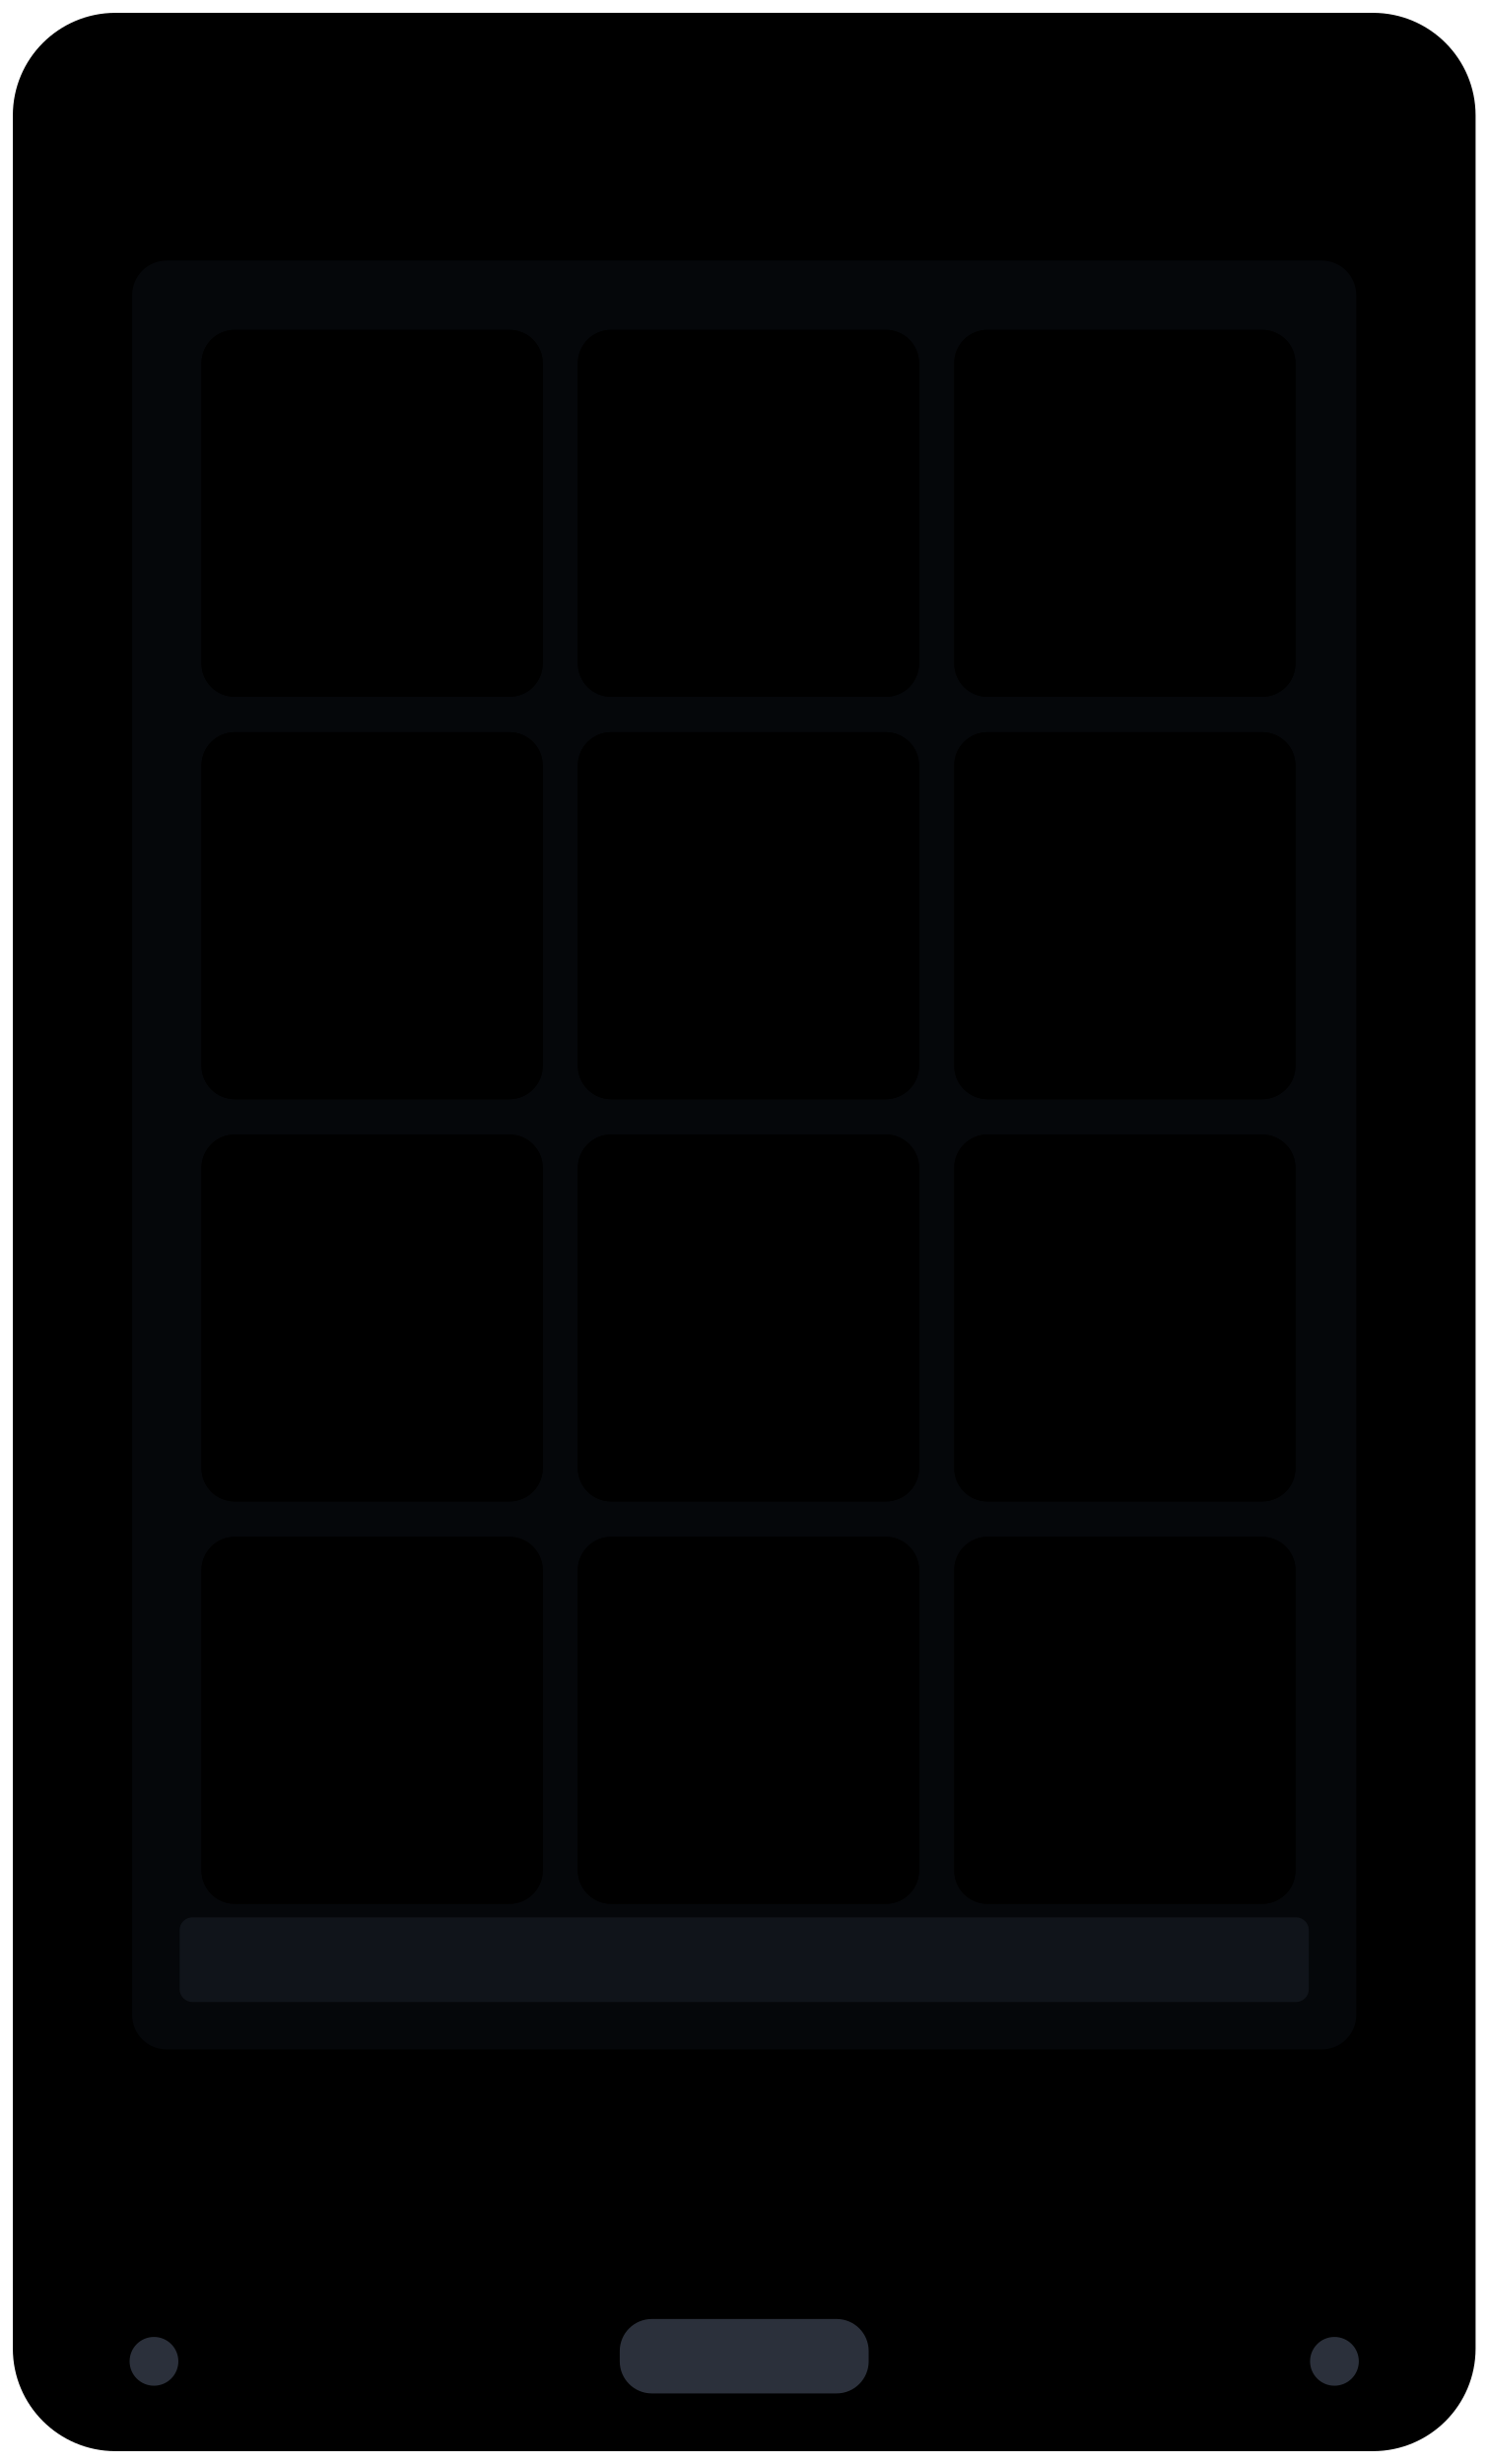
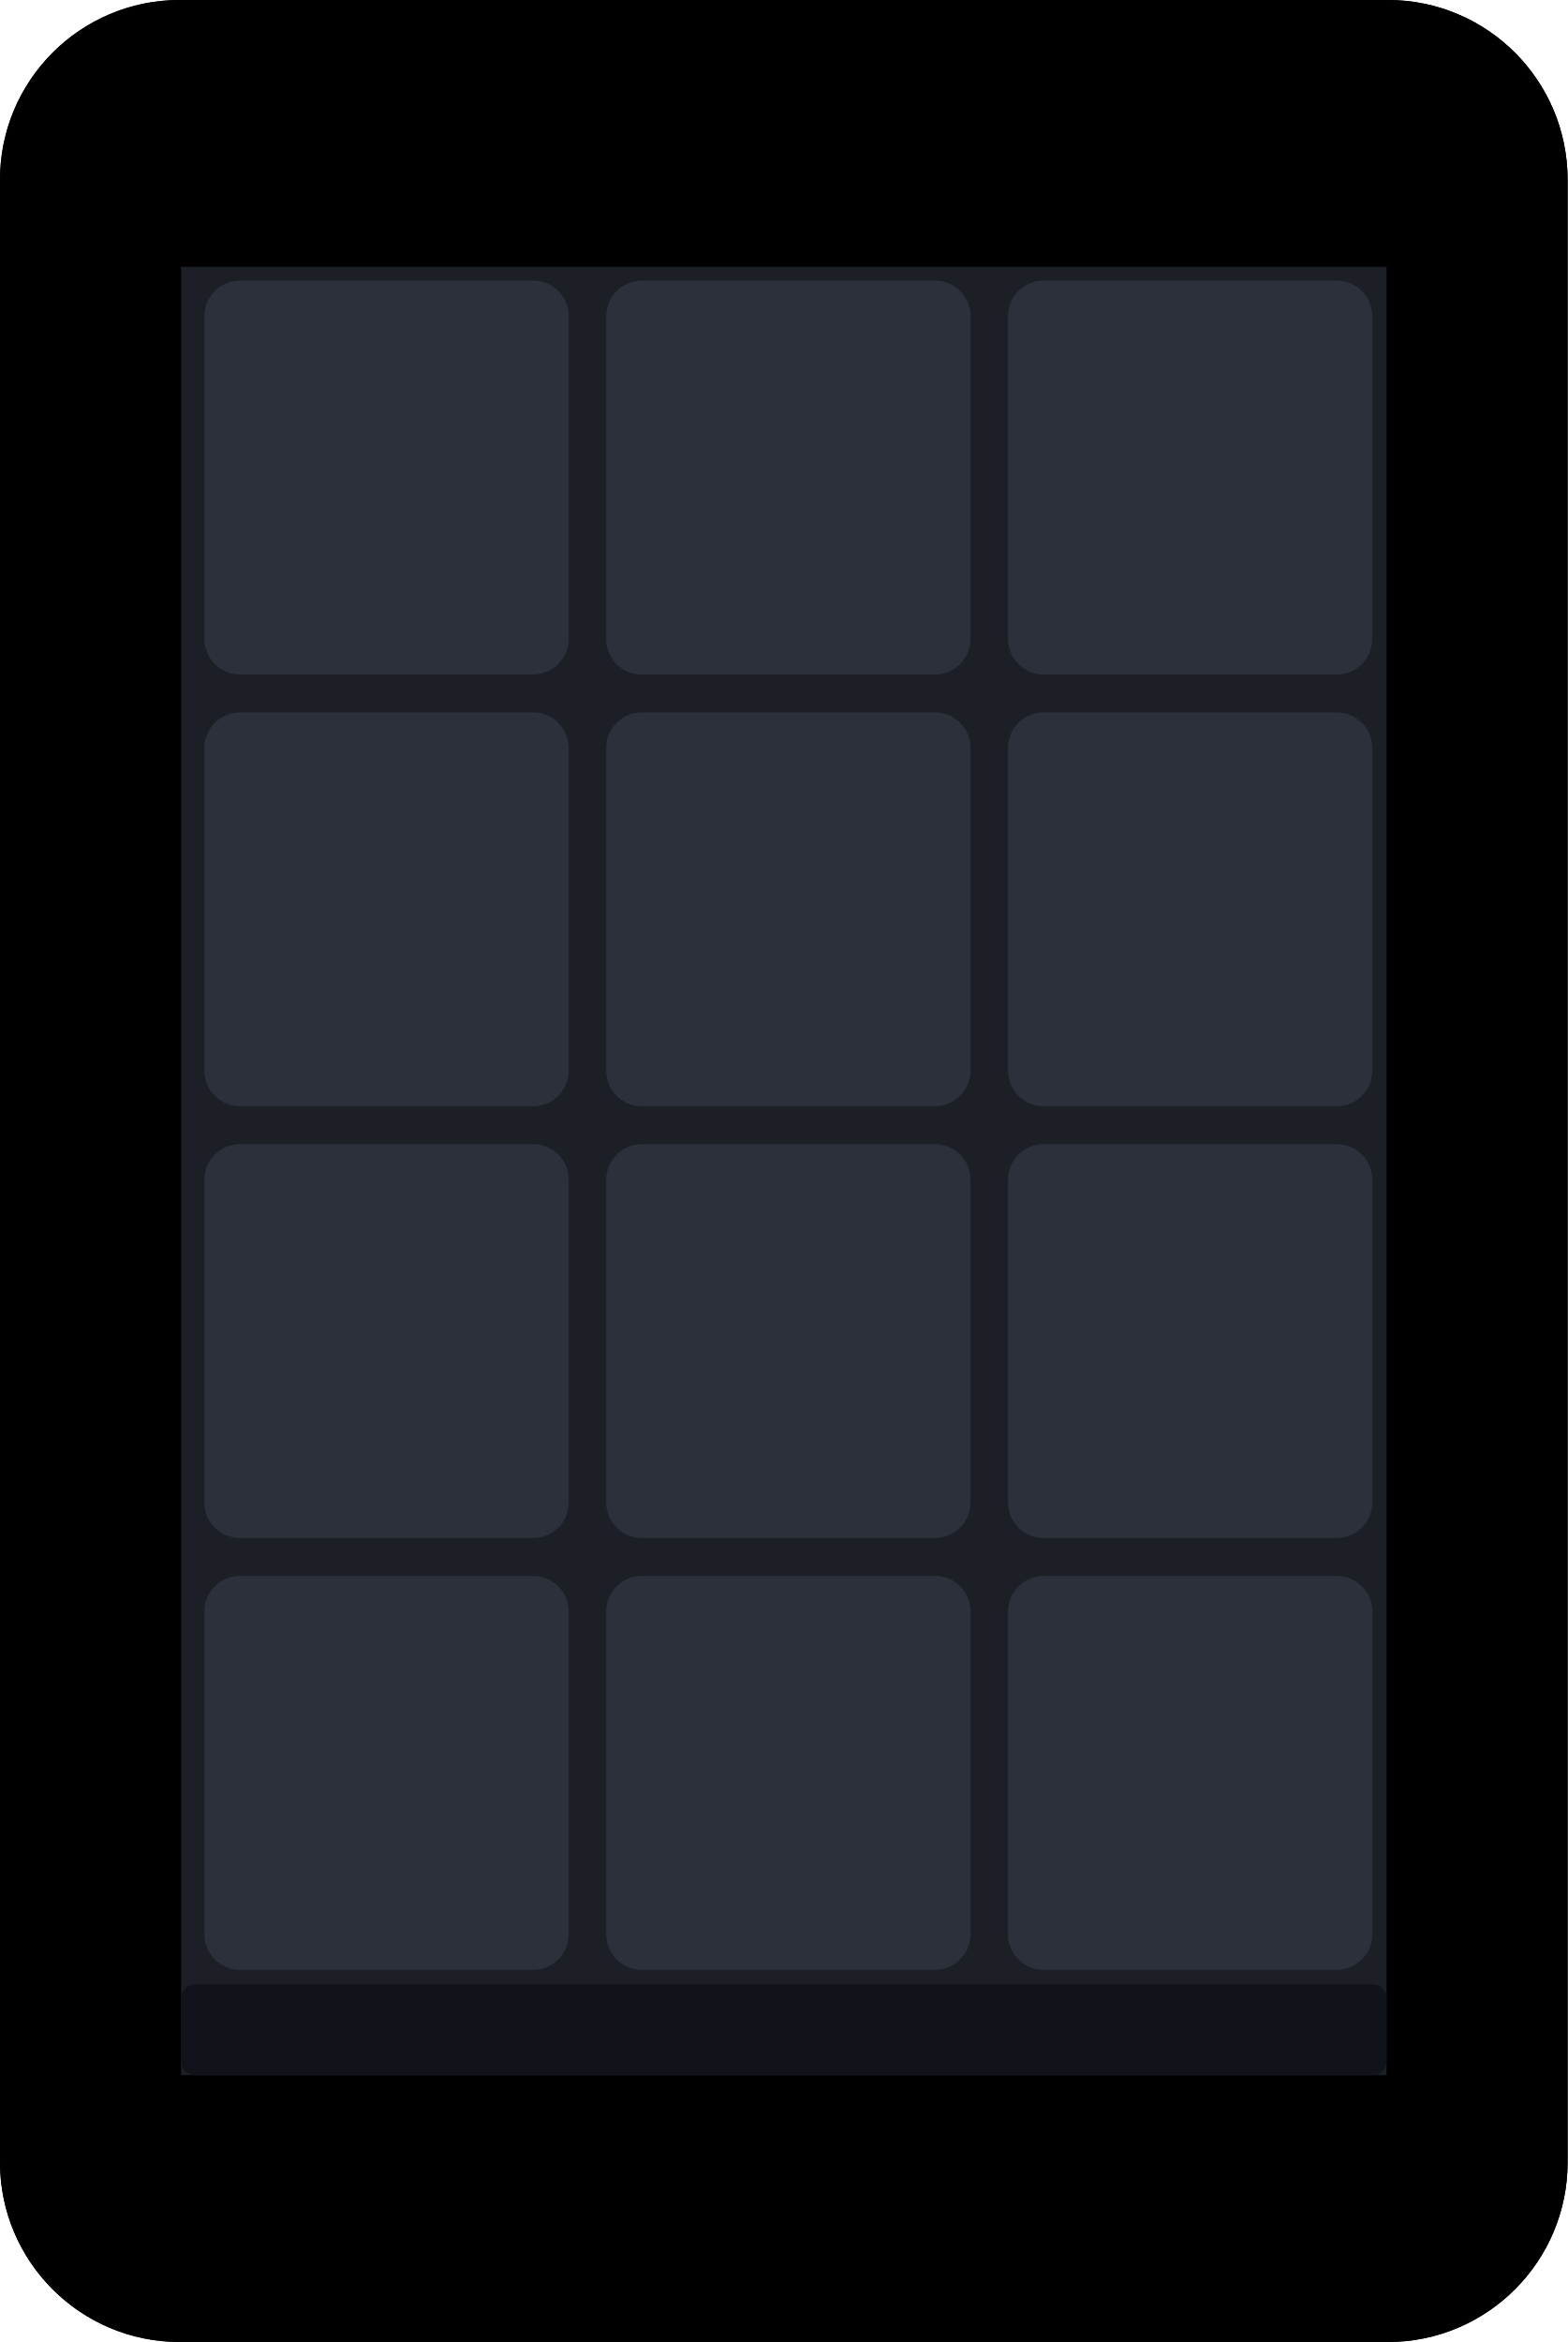
- <svg xmlns="http://www.w3.org/2000/svg" width="58mm" height="96mm" viewBox="0 0 58 96" version="1.1" id="svg1">
-   <rect id="case" x="0.5" y="0.5" width="57" height="95" rx="4" ry="4" />
-   <g>
-     <rect x="24" y="90.2" width="10" height="3.2" rx="1.4" fill="#2b303b" stroke="#000000" stroke-width="0.3" />
-     <circle cx="6" cy="92" r="1.1" fill="#2b303b" stroke="#000000" stroke-width="0.3" />
-     <circle cx="52" cy="92" r="1.1" fill="#2b303b" stroke="#000000" stroke-width="0.3" />
+ <svg xmlns="http://www.w3.org/2000/svg" width="63.67mm" height="95.11mm" viewBox="0 0 63.67 95.11" version="1.1" id="svg1">
+   <rect id="case" x="0" y="0" width="63.67" height="95.11" rx="7.3" ry="7.3" fill="#000000" />
+   <rect id="screen-bezel" x="0" y="0" width="63.67" height="95.11" rx="7.3" ry="7.3" fill="#000000" />
+   <rect id="screen-bg" x="7.355" y="10.835" width="48.96" height="73.44" fill="#1c1f26" />
+   <g fill="#2b303b">
+     <rect id="led0" x="8.301" y="11.394" width="14.799" height="15.997" rx="1.447" />
+     <rect id="led1" x="24.620" y="11.394" width="14.799" height="15.997" rx="1.447" />
+     <rect id="led2" x="40.940" y="11.394" width="14.799" height="15.997" rx="1.447" />
+     <rect id="led3" x="8.301" y="28.929" width="14.799" height="15.997" rx="1.447" />
+     <rect id="led4" x="24.620" y="28.929" width="14.799" height="15.997" rx="1.447" />
+     <rect id="led5" x="40.940" y="28.929" width="14.799" height="15.997" rx="1.447" />
+     <rect id="led6" x="8.301" y="46.464" width="14.799" height="15.997" rx="1.447" />
+     <rect id="led7" x="24.620" y="46.464" width="14.799" height="15.997" rx="1.447" />
+     <rect id="led8" x="40.940" y="46.464" width="14.799" height="15.997" rx="1.447" />
+     <rect id="led9" x="8.301" y="63.999" width="14.799" height="15.997" rx="1.447" />
+     <rect id="led10" x="24.620" y="63.999" width="14.799" height="15.997" rx="1.447" />
+     <rect id="led11" x="40.940" y="63.999" width="14.799" height="15.997" rx="1.447" />
  </g>
-   <rect id="screen-bezel" x="5" y="10" width="48" height="70" rx="1.5" ry="1.5" fill="#05070a" stroke="#000000" stroke-width="0.3" />
-   <g>
-     <rect id="led0" x="7.85" y="12.85" width="13.3" height="14.3" rx="1.3" />
-     <rect id="led1" x="22.516" y="12.85" width="13.3" height="14.3" rx="1.3" />
-     <rect id="led2" x="37.183" y="12.85" width="13.3" height="14.3" rx="1.3" />
-     <rect id="led3" x="7.85" y="28.525" width="13.3" height="14.3" rx="1.3" />
-     <rect id="led4" x="22.516" y="28.525" width="13.3" height="14.3" rx="1.3" />
-     <rect id="led5" x="37.183" y="28.525" width="13.3" height="14.3" rx="1.3" />
-     <rect id="led6" x="7.85" y="44.2" width="13.3" height="14.3" rx="1.3" />
-     <rect id="led7" x="22.516" y="44.2" width="13.3" height="14.3" rx="1.3" />
-     <rect id="led8" x="37.183" y="44.2" width="13.3" height="14.3" rx="1.3" />
-     <rect id="led9" x="7.85" y="59.875" width="13.3" height="14.3" rx="1.3" />
-     <rect id="led10" x="22.516" y="59.875" width="13.3" height="14.3" rx="1.3" />
-     <rect id="led11" x="37.183" y="59.875" width="13.3" height="14.3" rx="1.3" />
+   <g fill="none">
+     <rect id="key0" x="8.301" y="11.394" width="14.799" height="15.997" rx="1.447" />
+     <rect id="key1" x="24.620" y="11.394" width="14.799" height="15.997" rx="1.447" />
+     <rect id="key2" x="40.940" y="11.394" width="14.799" height="15.997" rx="1.447" />
+     <rect id="key3" x="8.301" y="28.929" width="14.799" height="15.997" rx="1.447" />
+     <rect id="key4" x="24.620" y="28.929" width="14.799" height="15.997" rx="1.447" />
+     <rect id="key5" x="40.940" y="28.929" width="14.799" height="15.997" rx="1.447" />
+     <rect id="key6" x="8.301" y="46.464" width="14.799" height="15.997" rx="1.447" />
+     <rect id="key7" x="24.620" y="46.464" width="14.799" height="15.997" rx="1.447" />
+     <rect id="key8" x="40.940" y="46.464" width="14.799" height="15.997" rx="1.447" />
+     <rect id="key9" x="8.301" y="63.999" width="14.799" height="15.997" rx="1.447" />
+     <rect id="key10" x="24.620" y="63.999" width="14.799" height="15.997" rx="1.447" />
+     <rect id="key11" x="40.940" y="63.999" width="14.799" height="15.997" rx="1.447" />
  </g>
-   <g>
-     <rect id="key0" x="7.85" y="12.85" width="13.3" height="14.3" rx="1.3" />
-     <rect id="key1" x="22.516" y="12.85" width="13.3" height="14.3" rx="1.3" />
-     <rect id="key2" x="37.183" y="12.85" width="13.3" height="14.3" rx="1.3" />
-     <rect id="key3" x="7.85" y="28.525" width="13.3" height="14.3" rx="1.3" />
-     <rect id="key4" x="22.516" y="28.525" width="13.3" height="14.3" rx="1.3" />
-     <rect id="key5" x="37.183" y="28.525" width="13.3" height="14.3" rx="1.3" />
-     <rect id="key6" x="7.85" y="44.2" width="13.3" height="14.3" rx="1.3" />
-     <rect id="key7" x="22.516" y="44.2" width="13.3" height="14.3" rx="1.3" />
-     <rect id="key8" x="37.183" y="44.2" width="13.3" height="14.3" rx="1.3" />
-     <rect id="key9" x="7.85" y="59.875" width="13.3" height="14.3" rx="1.3" />
-     <rect id="key10" x="22.516" y="59.875" width="13.3" height="14.3" rx="1.3" />
-     <rect id="key11" x="37.183" y="59.875" width="13.3" height="14.3" rx="1.3" />
-   </g>
-   <rect id="screen-footer" x="7" y="74.7" width="44" height="3.3" rx="0.5" fill="#10141a" />
+   <rect id="screen-footer" x="7.355" y="80.584" width="48.96" height="3.692" rx="0.559" fill="#10141a" />
</svg>
